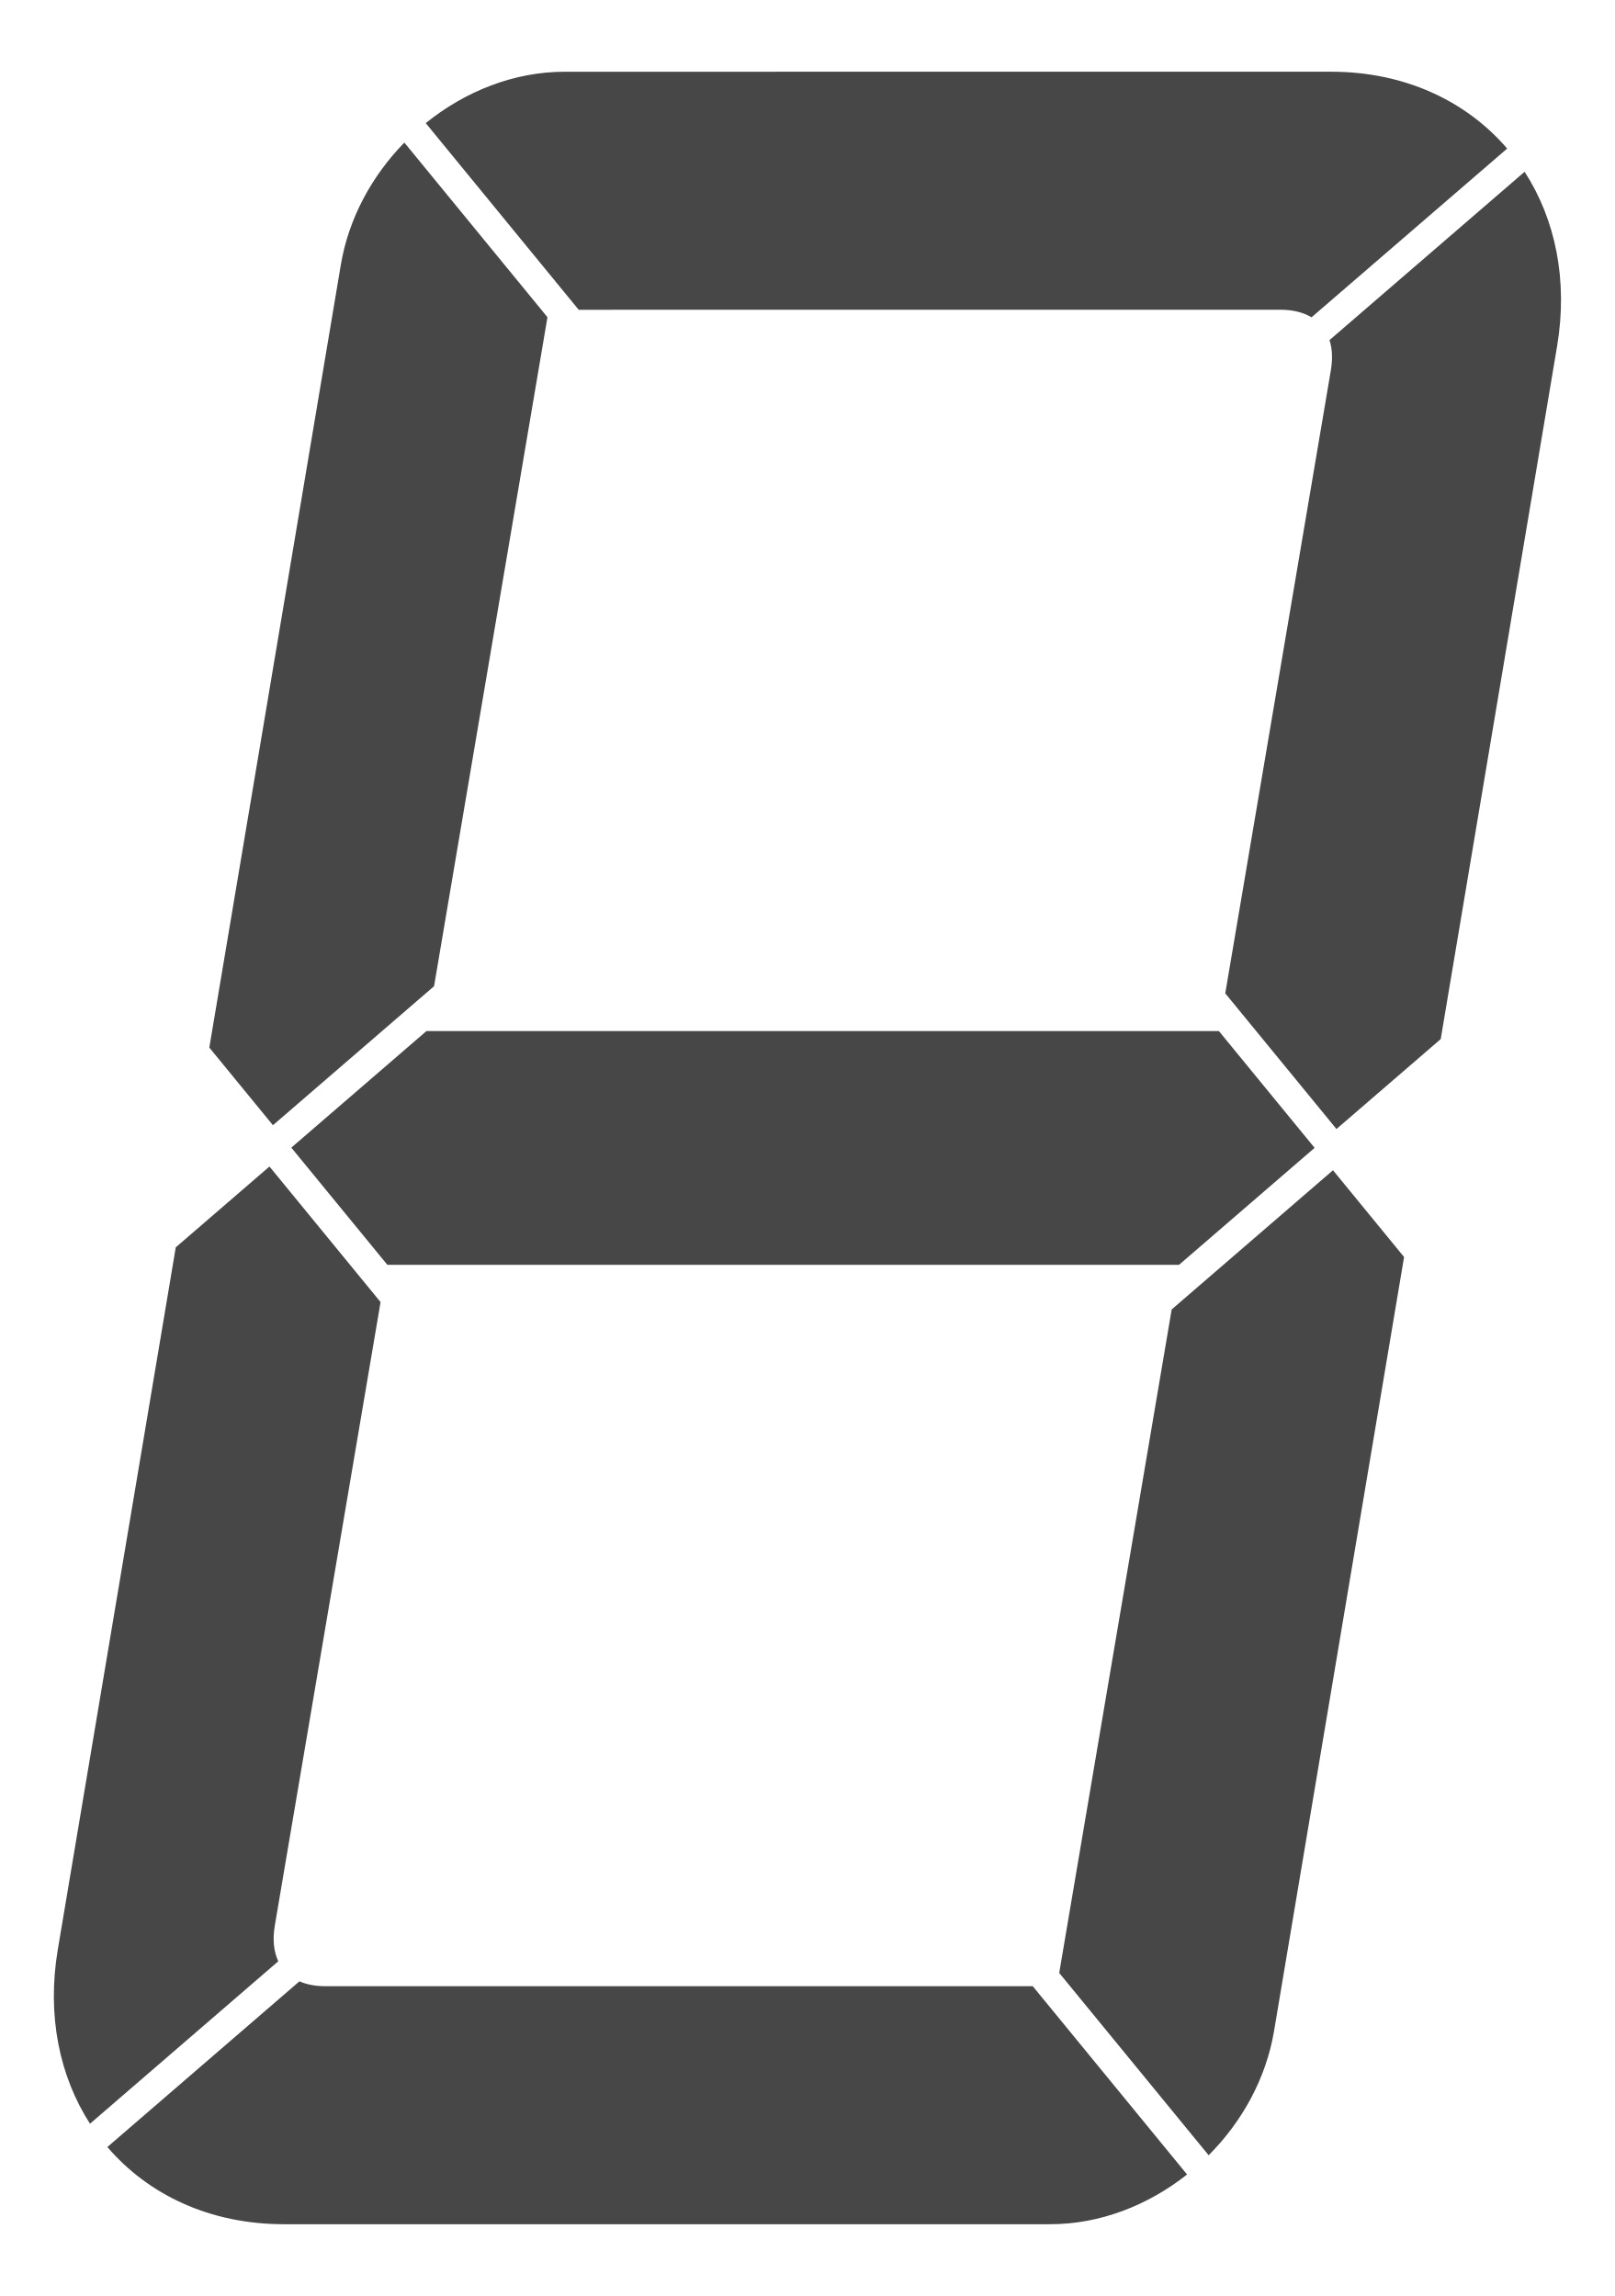
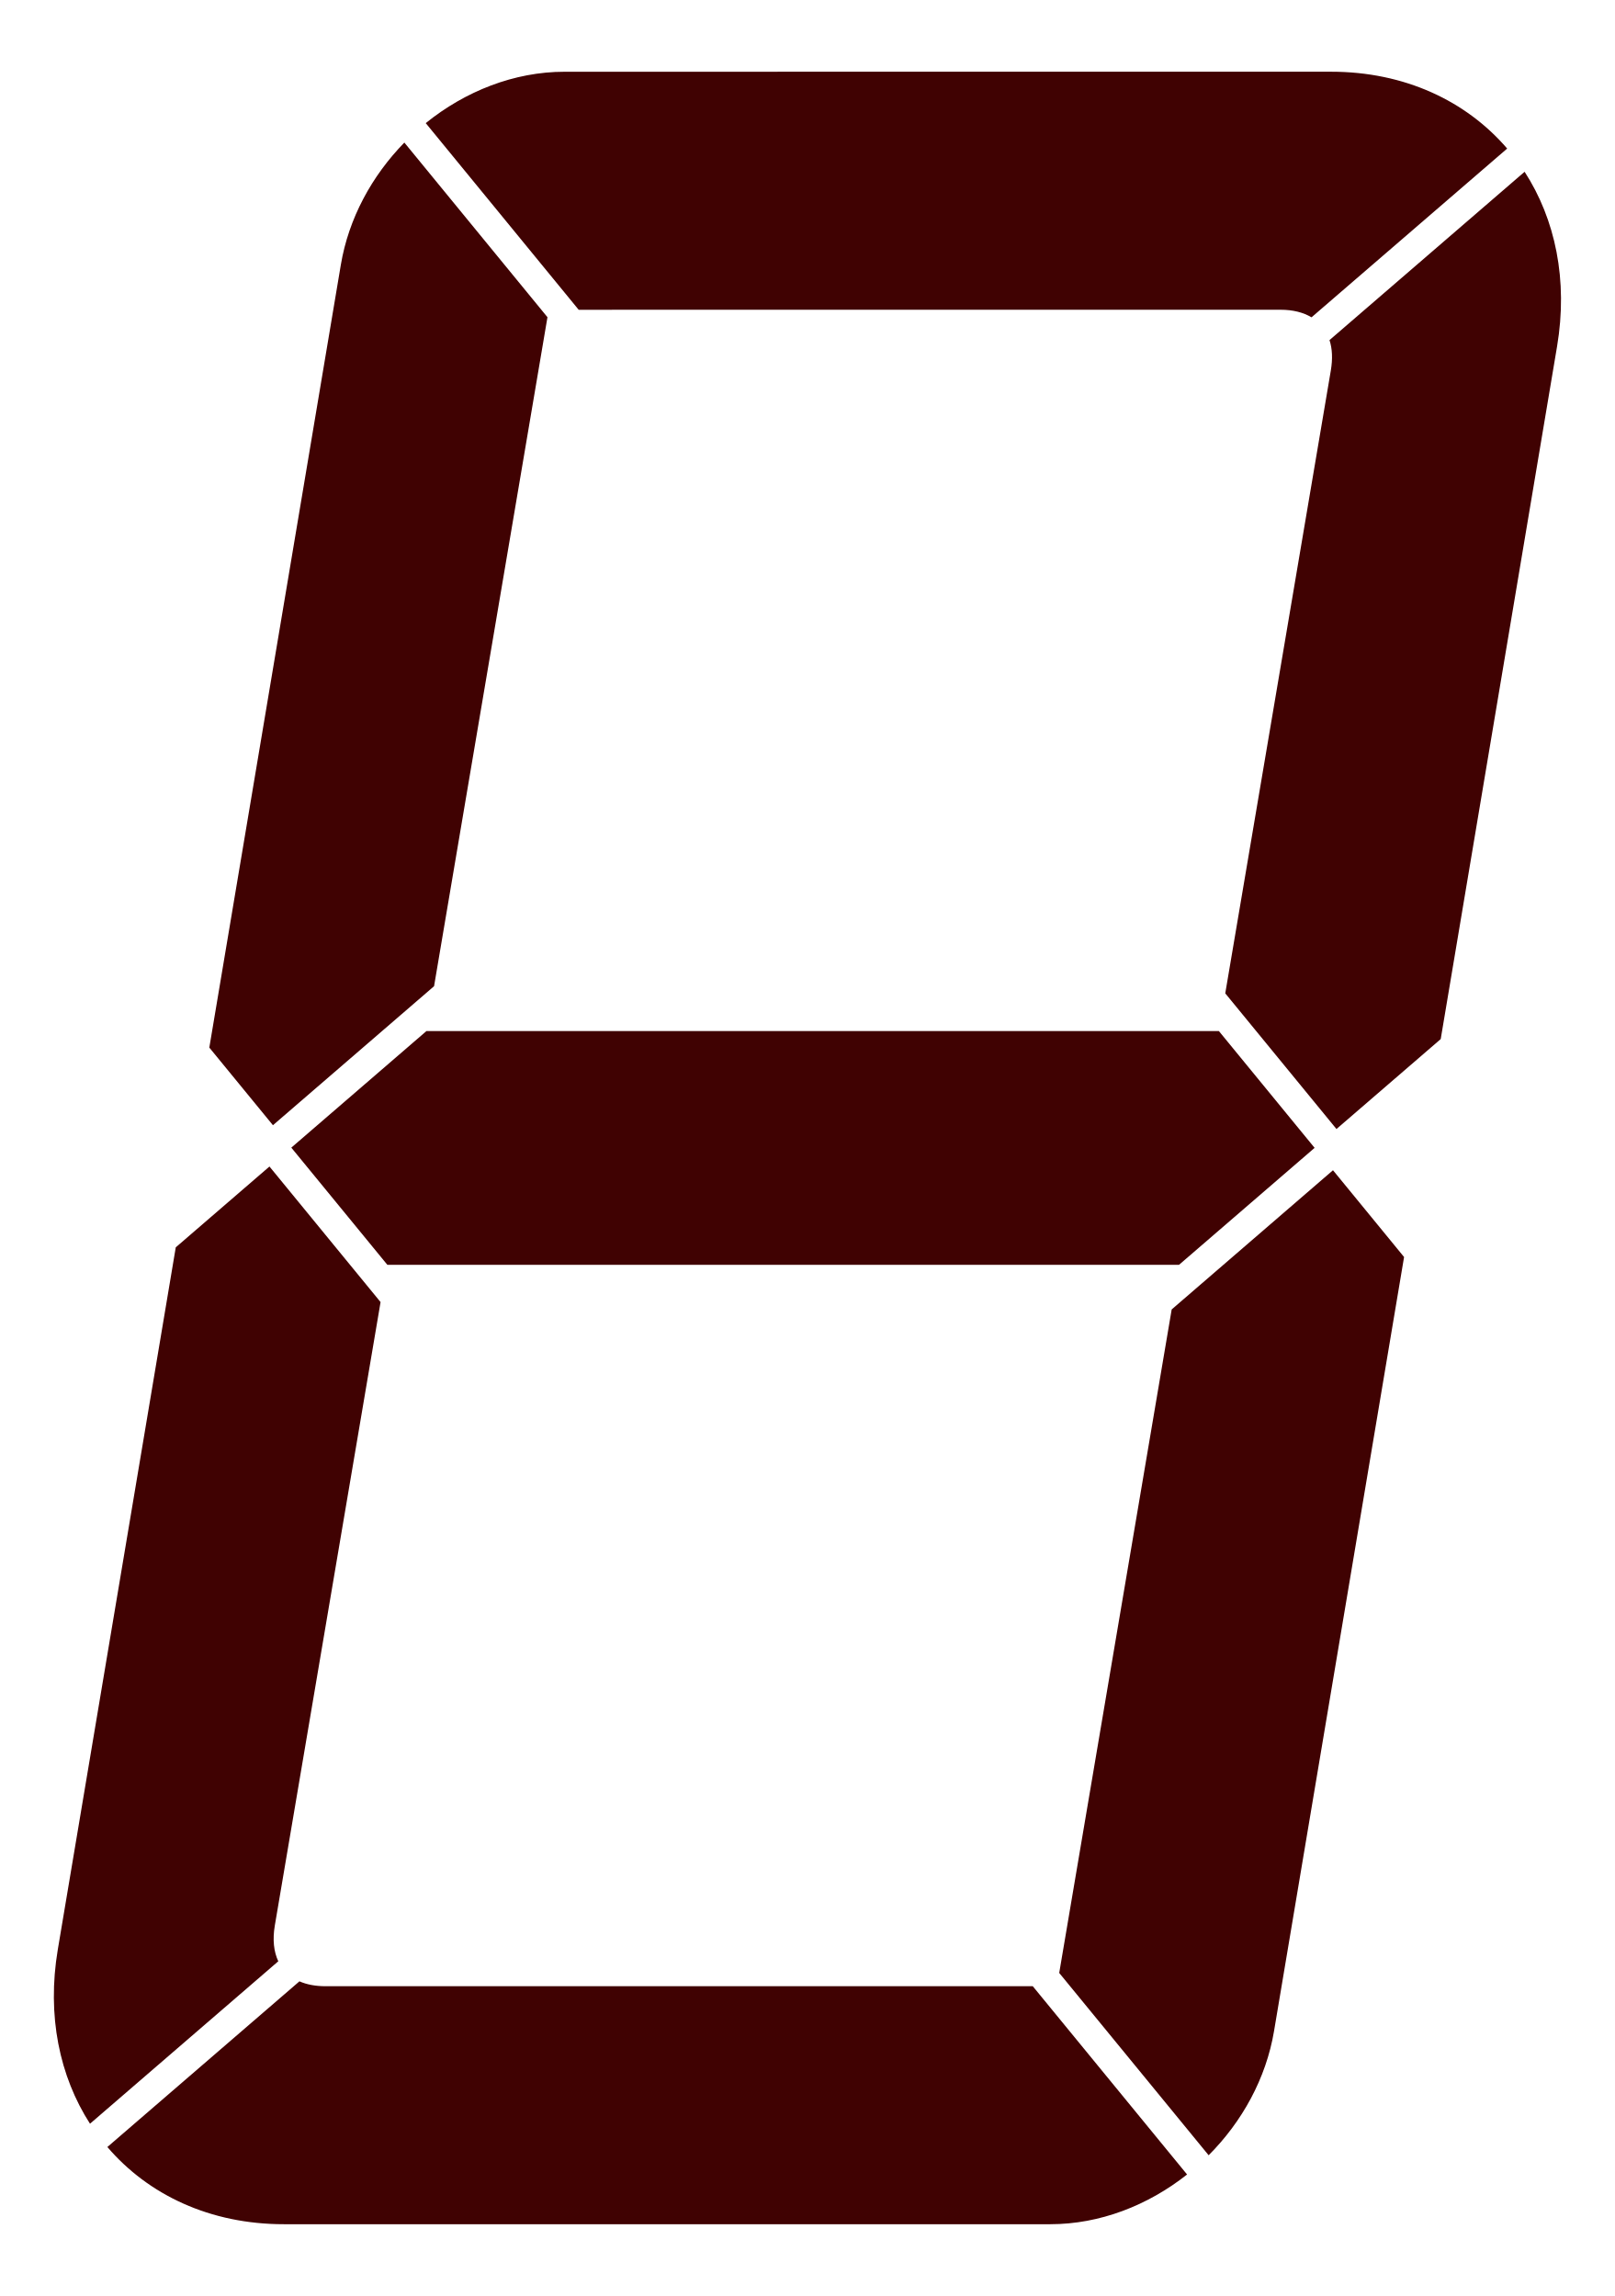
<svg xmlns="http://www.w3.org/2000/svg" xml:space="preserve" width="45mm" height="64mm" viewBox="0 0 45 64">
  <defs>
    <filter id="a" width="2.082" height="2.237" x="-.421" y="-.613" style="color-interpolation-filters:sRGB">
      <feGaussianBlur stdDeviation=".756" />
    </filter>
  </defs>
-   <path d="M59.466 248.99H37.384l-3.766 3.25 2.677 3.267h22.06l3.779-3.261zM36.768 224.224c-.905.927-1.553 2.112-1.77 3.407l-2.545 15.154-1.12 6.666 1.773 2.164 4.49-3.875.791-4.671 2.369-13.977zM33.009 252.766l-2.611 2.253-.312 1.859-2.975 17.713c-.31 1.847.048 3.537.897 4.857l5.247-4.528c-.126-.268-.163-.604-.097-.995l2.914-17.184.033-.196zM33.844 275.479l-5.352 4.618c1.14 1.333 2.86 2.152 4.917 2.152H54.77c1.38 0 2.72-.524 3.81-1.386l-4.3-5.248H34.563q-.415-.002-.718-.136M62.646 252.87l-4.495 3.88-3.134 18.495 4.164 5.082c.932-.935 1.6-2.14 1.822-3.46l3.624-21.578zM67.986 225.038l-5.437 4.692q.118.362.037.846l-2.942 17.363 3.099 3.782 2.905-2.507 3.242-19.306c.311-1.853-.049-3.548-.904-4.87M41.231 222.25c-1.404 0-2.768.543-3.867 1.432l4.262 5.203 7.735-.001h11.824c.346 0 .635.075.863.211l5.452-4.704c-1.14-1.327-2.857-2.142-4.907-2.142h-12.08Z" style="color:#000;overflow:visible;fill:#474747;fill-opacity:1;fill-rule:evenodd;stroke:none;stroke-width:.1;-inkscape-stroke:none;paint-order:fill markers stroke;stop-color:#000" transform="translate(-25.5 -220.25)" />
+   <path d="M59.466 248.99H37.384l-3.766 3.25 2.677 3.267h22.06l3.779-3.261zM36.768 224.224c-.905.927-1.553 2.112-1.77 3.407l-2.545 15.154-1.12 6.666 1.773 2.164 4.49-3.875.791-4.671 2.369-13.977zM33.009 252.766l-2.611 2.253-.312 1.859-2.975 17.713c-.31 1.847.048 3.537.897 4.857l5.247-4.528c-.126-.268-.163-.604-.097-.995l2.914-17.184.033-.196zM33.844 275.479l-5.352 4.618c1.14 1.333 2.86 2.152 4.917 2.152H54.77c1.38 0 2.72-.524 3.81-1.386l-4.3-5.248H34.563q-.415-.002-.718-.136M62.646 252.87l-4.495 3.88-3.134 18.495 4.164 5.082c.932-.935 1.6-2.14 1.822-3.46l3.624-21.578zM67.986 225.038l-5.437 4.692q.118.362.037.846l-2.942 17.363 3.099 3.782 2.905-2.507 3.242-19.306c.311-1.853-.049-3.548-.904-4.87M41.231 222.25c-1.404 0-2.768.543-3.867 1.432l4.262 5.203 7.735-.001h11.824c.346 0 .635.075.863.211l5.452-4.704c-1.14-1.327-2.857-2.142-4.907-2.142h-12.08Z" style="color:#000;overflow:visible;fill:#400202;fill-opacity:1;fill-rule:evenodd;stroke:none;stroke-width:.1;-inkscape-stroke:none;paint-order:fill markers stroke;stop-color:#000" transform="translate(-25.5 -220.25)" />
  <path d="m85.844 275.479-5.352 4.618c1.14 1.333 2.86 2.152 4.917 2.152h21.361c1.38 0 2.72-.524 3.81-1.386l-4.3-5.248H86.563q-.414-.002-.718-.136z" style="color:#000;font-variation-settings:normal;overflow:visible;vector-effect:none;fill:red;fill-opacity:1;fill-rule:evenodd;stroke:#c70000;stroke-width:4;stroke-linecap:butt;stroke-linejoin:miter;stroke-miterlimit:4;stroke-dasharray:none;stroke-dashoffset:0;stroke-opacity:.358;-inkscape-stroke:none;paint-order:fill markers stroke;filter:url(#a);stop-color:#000" transform="translate(-25.5 -220.25)" />
</svg>
